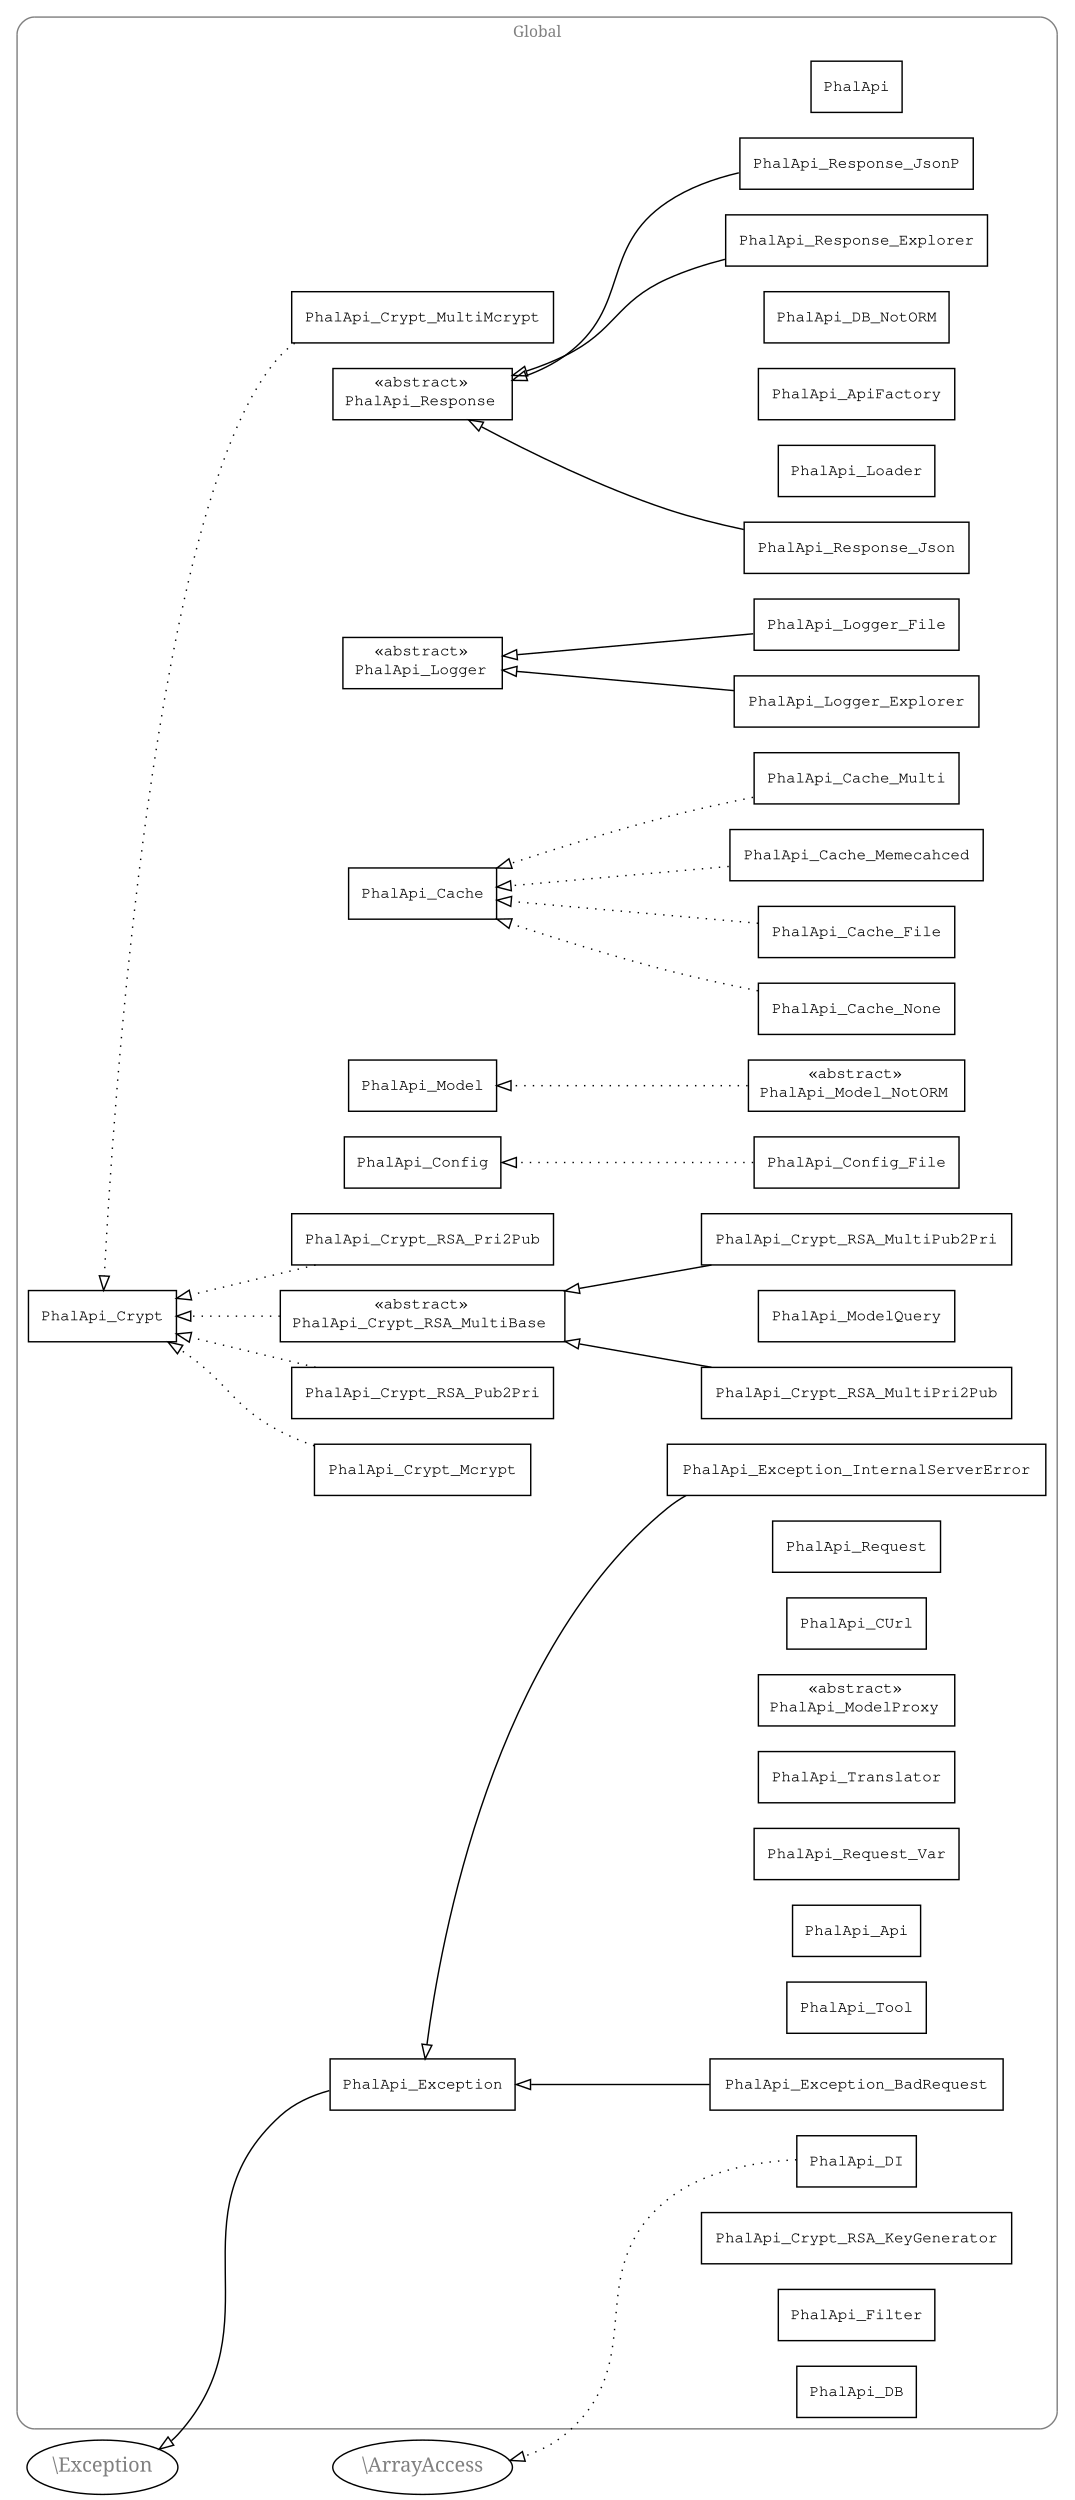
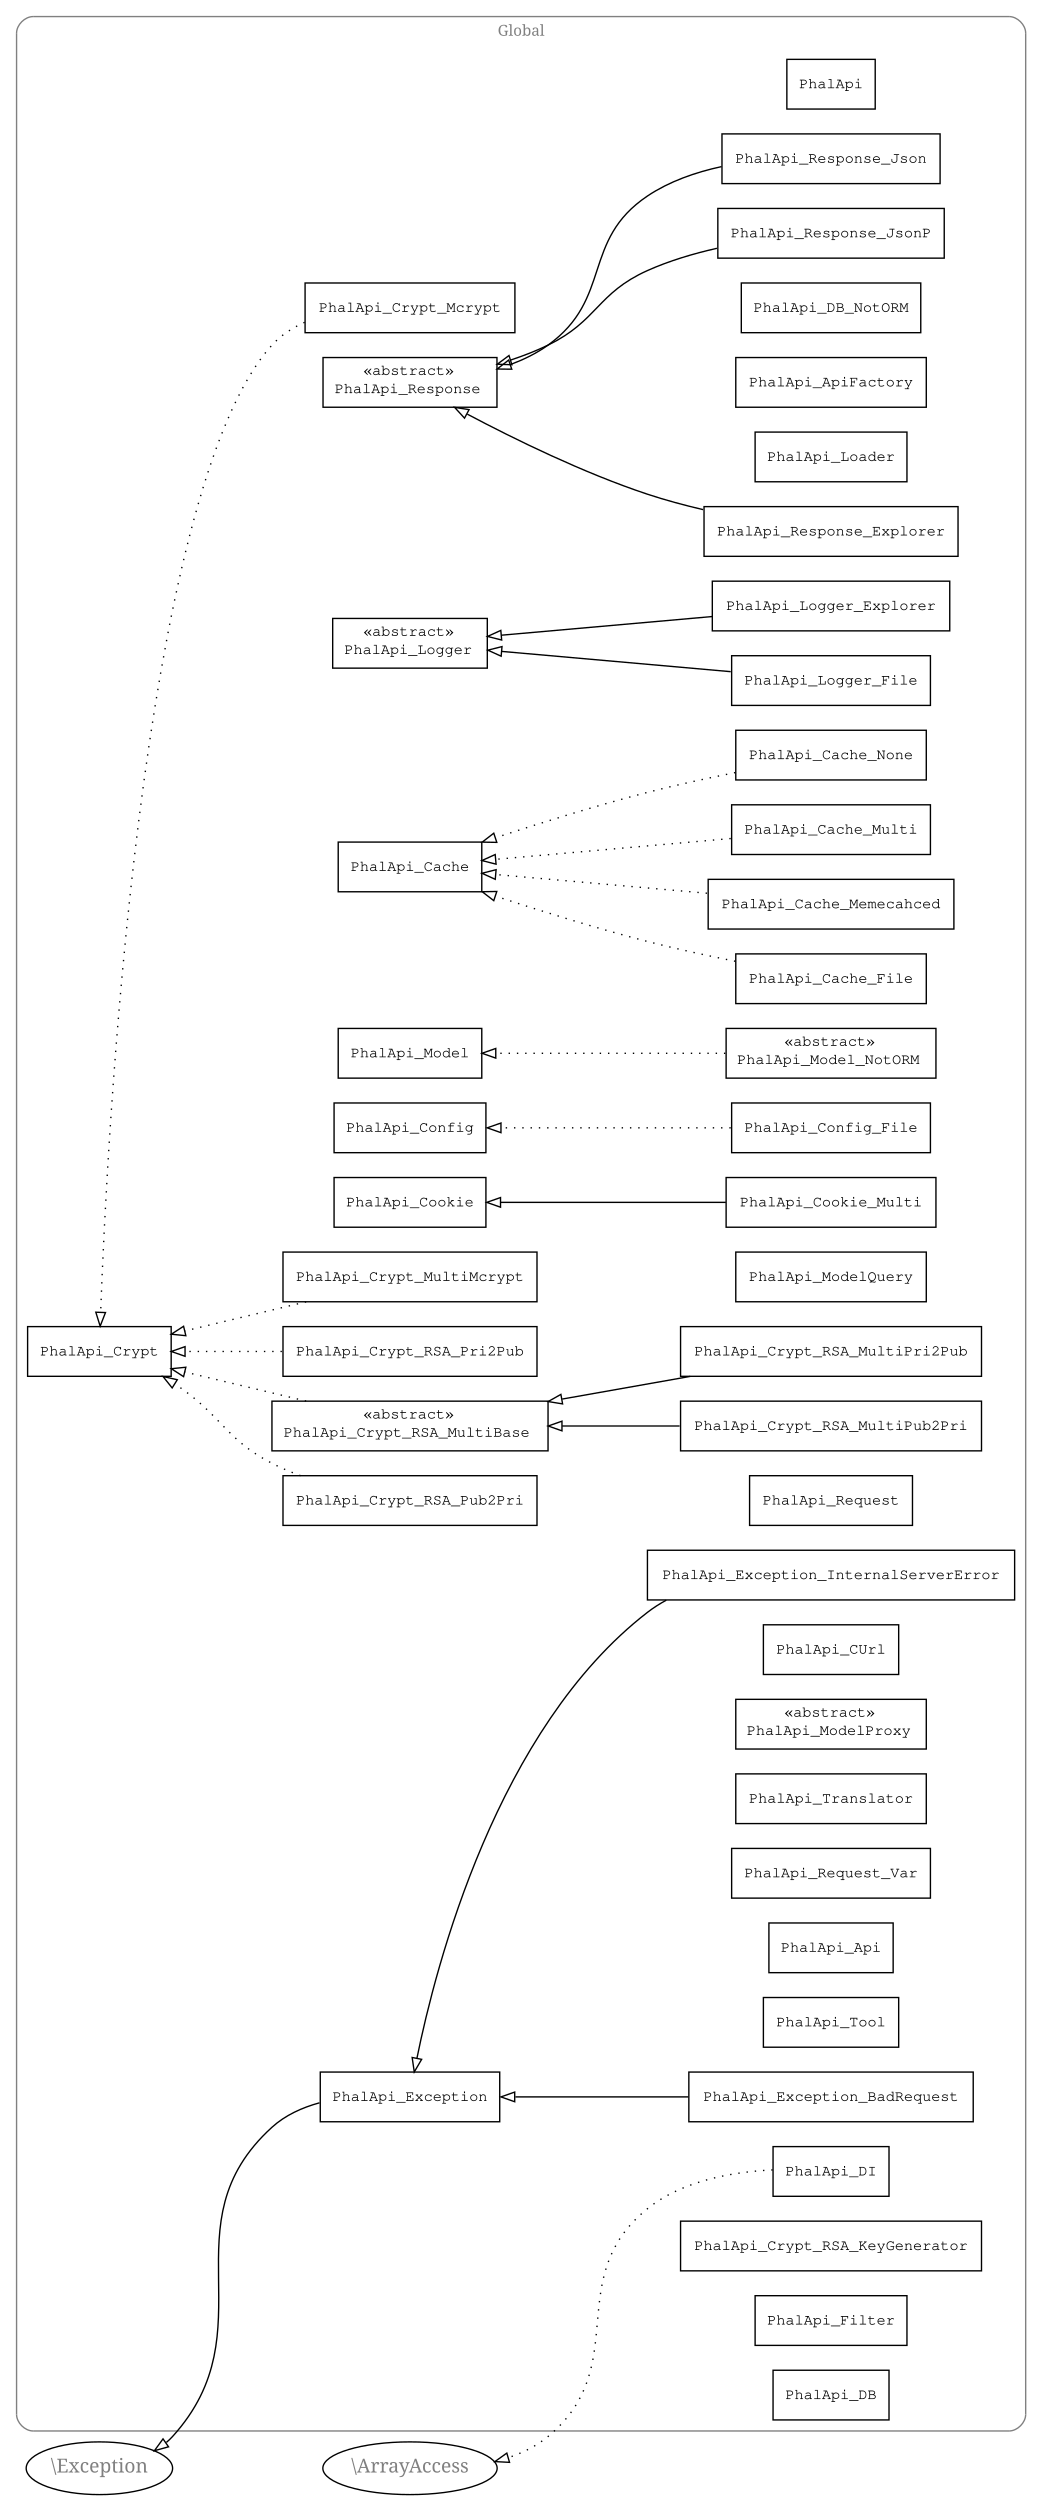
- <svg xmlns="http://www.w3.org/2000/svg" width="755pt" height="1757pt" viewBox="0.00 0.00 755.00 1757.00">
-   <g id="graph1" class="graph" transform="scale(1 1) rotate(0) translate(4 1753)">
-     <polygon fill="white" stroke="white" points="-4,5 -4,-1753 752,-1753 752,5 -4,5" />
+ <svg xmlns="http://www.w3.org/2000/svg" width="755pt" height="1811pt" viewBox="0.00 0.00 755.00 1811.00">
+   <g id="graph1" class="graph" transform="scale(1 1) rotate(0) translate(4 1807)">
+     <polygon fill="white" stroke="white" points="-4,5 -4,-1807 752,-1807 752,5 -4,5" />
    <g id="graph2" class="cluster">
      <polyline fill="none" stroke="gray" points="20,-46 727,-46 " />
      <path fill="none" stroke="gray" d="M727,-46C733,-46 739,-52 739,-58" />
-       <polyline fill="none" stroke="gray" points="739,-58 739,-1729 " />
-       <path fill="none" stroke="gray" d="M739,-1729C739,-1735 733,-1741 727,-1741" />
-       <polyline fill="none" stroke="gray" points="727,-1741 20,-1741 " />
-       <path fill="none" stroke="gray" d="M20,-1741C14,-1741 8,-1735 8,-1729" />
-       <polyline fill="none" stroke="gray" points="8,-1729 8,-58 " />
+       <polyline fill="none" stroke="gray" points="739,-58 739,-1783 " />
+       <path fill="none" stroke="gray" d="M739,-1783C739,-1789 733,-1795 727,-1795" />
+       <polyline fill="none" stroke="gray" points="727,-1795 20,-1795 " />
+       <path fill="none" stroke="gray" d="M20,-1795C14,-1795 8,-1789 8,-1783" />
+       <polyline fill="none" stroke="gray" points="8,-1783 8,-58 " />
      <path fill="none" stroke="gray" d="M8,-58C8,-52 14,-46 20,-46" />
-       <text text-anchor="middle" x="373.5" y="-1727.1" font-family="Times Roman,serif" font-size="11.00" fill="gray">Global</text>
+       <text text-anchor="middle" x="373.5" y="-1781.1" font-family="Times Roman,serif" font-size="11.00" fill="gray">Global</text>
    </g>
    <g id="node2" class="node">
-       <polygon fill="none" stroke="black" points="630,-1710 566,-1710 566,-1674 630,-1674 630,-1710" />
-       <text text-anchor="middle" x="598" y="-1689.1" font-family="Courier,monospace" font-size="11.00">PhalApi</text>
+       <polygon fill="none" stroke="black" points="630,-1764 566,-1764 566,-1728 630,-1728 630,-1764" />
+       <text text-anchor="middle" x="598" y="-1743.1" font-family="Courier,monospace" font-size="11.00">PhalApi</text>
    </g>
    <g id="node3" class="node">
      <polygon fill="none" stroke="black" points="358,-306 228,-306 228,-270 358,-270 358,-306" />
      <text text-anchor="middle" x="293" y="-285.1" font-family="Courier,monospace" font-size="11.00">PhalApi_Exception</text>
    </g>
-     <g id="node46" class="node">
+     <g id="node48" class="node">
      <ellipse fill="none" stroke="black" cx="68" cy="-19" rx="53.033" ry="19.092" />
      <text text-anchor="middle" x="68" y="-15.9" font-family="Times Roman,serif" font-size="14.00" fill="gray">\Exception</text>
    </g>
    <g id="edge3" class="edge">
      <path fill="none" stroke="black" d="M227.472,-283.733C214.855,-280.274 202.599,-274.733 193,-266 115.648,-195.629 191.216,-119.492 121,-42 119.611,-40.467 118.102,-39.032 116.5,-37.688" />
      <polygon fill="none" stroke="black" points="118.076,-34.522 107.861,-31.711 114.093,-40.279 118.076,-34.522" />
    </g>
    <g id="node4" class="node">
-       <polygon fill="none" stroke="black" points="731,-738 465,-738 465,-702 731,-702 731,-738" />
-       <text text-anchor="middle" x="598" y="-717.1" font-family="Courier,monospace" font-size="11.00">PhalApi_Exception_InternalServerError</text>
+       <polygon fill="none" stroke="black" points="348,-954 238,-954 238,-918 348,-918 348,-954" />
+       <text text-anchor="middle" x="293" y="-933.1" font-family="Courier,monospace" font-size="11.00">PhalApi_Cookie</text>
+     </g>
+     <g id="node5" class="node">
+       <polygon fill="none" stroke="black" points="731,-684 465,-684 465,-648 731,-648 731,-684" />
+       <text text-anchor="middle" x="598" y="-663.1" font-family="Courier,monospace" font-size="11.00">PhalApi_Exception_InternalServerError</text>
    </g>
    <g id="edge5" class="edge">
-       <path fill="none" stroke="black" d="M478.15,-701.957C473.518,-699.325 469.106,-696.353 465,-693 342.617,-593.072 305.715,-390.253 296.054,-316.026" />
-       <polygon fill="none" stroke="black" points="299.519,-315.53 294.819,-306.035 292.572,-316.389 299.519,-315.53" />
-     </g>
-     <g id="node5" class="node">
+       <path fill="none" stroke="black" d="M478.686,-647.847C473.88,-645.248 469.289,-642.313 465,-639 355.91,-554.732 311.648,-383.198 298.019,-315.944" />
+       <polygon fill="none" stroke="black" points="301.443,-315.217 296.09,-306.074 294.573,-316.56 301.443,-315.217" />
+     </g>
+     <g id="node6" class="node">
      <polygon fill="none" stroke="black" points="701,-306 495,-306 495,-270 701,-270 701,-306" />
      <text text-anchor="middle" x="598" y="-285.1" font-family="Courier,monospace" font-size="11.00">PhalApi_Exception_BadRequest</text>
    </g>
    <g id="edge7" class="edge">
      <path fill="none" stroke="black" d="M494.741,-288C453.67,-288 407.26,-288 369.318,-288" />
      <polygon fill="none" stroke="black" points="368.852,-284.5 358.852,-288 368.852,-291.5 368.852,-284.5" />
    </g>
-     <g id="node6" class="node">
-       <polygon fill="none" stroke="black" points="663,-1548 533,-1548 533,-1512 663,-1512 663,-1548" />
-       <text text-anchor="middle" x="598" y="-1527.1" font-family="Courier,monospace" font-size="11.00">PhalApi_DB_NotORM</text>
-     </g>
    <g id="node7" class="node">
-       <polygon fill="none" stroke="black" points="667,-1494 529,-1494 529,-1458 667,-1458 667,-1494" />
-       <text text-anchor="middle" x="598" y="-1473.1" font-family="Courier,monospace" font-size="11.00">PhalApi_ApiFactory</text>
+       <polygon fill="none" stroke="black" points="663,-1602 533,-1602 533,-1566 663,-1566 663,-1602" />
+       <text text-anchor="middle" x="598" y="-1581.1" font-family="Courier,monospace" font-size="11.00">PhalApi_DB_NotORM</text>
    </g>
    <g id="node8" class="node">
-       <polygon fill="none" stroke="black" points="653,-1440 543,-1440 543,-1404 653,-1404 653,-1440" />
-       <text text-anchor="middle" x="598" y="-1419.1" font-family="Courier,monospace" font-size="11.00">PhalApi_Loader</text>
+       <polygon fill="none" stroke="black" points="667,-1548 529,-1548 529,-1512 667,-1512 667,-1548" />
+       <text text-anchor="middle" x="598" y="-1527.1" font-family="Courier,monospace" font-size="11.00">PhalApi_ApiFactory</text>
    </g>
    <g id="node9" class="node">
-       <polygon fill="none" stroke="black" points="690,-1602 506,-1602 506,-1566 690,-1566 690,-1602" />
-       <text text-anchor="middle" x="598" y="-1581.1" font-family="Courier,monospace" font-size="11.00">PhalApi_Response_Explorer</text>
-     </g>
-     <g id="node16" class="node">
-       <polygon fill="none" stroke="black" points="356,-1494 230,-1494 230,-1458 356,-1458 356,-1494" />
-       <text text-anchor="start" x="259" y="-1481.43" font-family="Courier,monospace" font-size="11.00">«abstract»</text>
-       <text text-anchor="start" x="238.5" y="-1468.23" font-family="Courier,monospace" font-size="11.00">PhalApi_Response</text>
+       <polygon fill="none" stroke="black" points="653,-1494 543,-1494 543,-1458 653,-1458 653,-1494" />
+       <text text-anchor="middle" x="598" y="-1473.1" font-family="Courier,monospace" font-size="11.00">PhalApi_Loader</text>
+     </g>
+     <g id="node10" class="node">
+       <polygon fill="none" stroke="black" points="690,-1440 506,-1440 506,-1404 690,-1404 690,-1440" />
+       <text text-anchor="middle" x="598" y="-1419.1" font-family="Courier,monospace" font-size="11.00">PhalApi_Response_Explorer</text>
+     </g>
+     <g id="node17" class="node">
+       <polygon fill="none" stroke="black" points="356,-1548 230,-1548 230,-1512 356,-1512 356,-1548" />
+       <text text-anchor="start" x="259" y="-1535.43" font-family="Courier,monospace" font-size="11.00">«abstract»</text>
+       <text text-anchor="start" x="238.5" y="-1522.23" font-family="Courier,monospace" font-size="11.00">PhalApi_Response</text>
    </g>
    <g id="edge9" class="edge">
-       <path fill="none" stroke="black" d="M505.467,-1570.75C491.583,-1567.2 477.682,-1562.69 465,-1557 428.507,-1540.62 428.955,-1520.53 393,-1503 384.482,-1498.85 375.234,-1495.26 365.917,-1492.18" />
-       <polygon fill="none" stroke="black" points="366.799,-1488.79 356.21,-1489.16 364.715,-1495.47 366.799,-1488.79" />
-     </g>
-     <g id="node10" class="node">
-       <polygon fill="none" stroke="black" points="677,-1386 519,-1386 519,-1350 677,-1350 677,-1386" />
-       <text text-anchor="middle" x="598" y="-1365.1" font-family="Courier,monospace" font-size="11.00">PhalApi_Response_Json</text>
+       <path fill="none" stroke="black" d="M505.309,-1437.83C491.651,-1441.02 477.859,-1444.74 465,-1449 418.752,-1464.34 368.648,-1488.92 334.513,-1506.99" />
+       <polygon fill="none" stroke="black" points="332.496,-1504.1 325.326,-1511.9 335.795,-1510.27 332.496,-1504.1" />
+     </g>
+     <g id="node11" class="node">
+       <polygon fill="none" stroke="black" points="677,-1710 519,-1710 519,-1674 677,-1674 677,-1710" />
+       <text text-anchor="middle" x="598" y="-1689.1" font-family="Courier,monospace" font-size="11.00">PhalApi_Response_Json</text>
    </g>
    <g id="edge11" class="edge">
-       <path fill="none" stroke="black" d="M518.765,-1380.84C500.868,-1384.63 482.108,-1389.33 465,-1395 418.752,-1410.34 368.648,-1434.92 334.513,-1452.99" />
-       <polygon fill="none" stroke="black" points="332.496,-1450.1 325.326,-1457.9 335.795,-1456.27 332.496,-1450.1" />
-     </g>
-     <g id="node11" class="node">
+       <path fill="none" stroke="black" d="M518.728,-1686.32C499.974,-1682.25 480.842,-1675.64 465,-1665 417.113,-1632.83 439.842,-1590.67 393,-1557 384.841,-1551.14 375.48,-1546.54 365.83,-1542.95" />
+       <polygon fill="none" stroke="black" points="366.712,-1539.55 356.118,-1539.68 364.477,-1546.19 366.712,-1539.55" />
+     </g>
+     <g id="node12" class="node">
      <polygon fill="none" stroke="black" points="680,-1656 516,-1656 516,-1620 680,-1620 680,-1656" />
      <text text-anchor="middle" x="598" y="-1635.1" font-family="Courier,monospace" font-size="11.00">PhalApi_Response_JsonP</text>
    </g>
    <g id="edge13" class="edge">
-       <path fill="none" stroke="black" d="M515.251,-1631.54C497.624,-1627.42 479.864,-1620.99 465,-1611 417.113,-1578.83 439.842,-1536.67 393,-1503 384.841,-1497.14 375.48,-1492.54 365.83,-1488.95" />
-       <polygon fill="none" stroke="black" points="366.712,-1485.55 356.118,-1485.68 364.477,-1492.19 366.712,-1485.55" />
-     </g>
-     <g id="node12" class="node">
-       <polygon fill="none" stroke="black" points="684,-1278 512,-1278 512,-1242 684,-1242 684,-1278" />
-       <text text-anchor="middle" x="598" y="-1257.1" font-family="Courier,monospace" font-size="11.00">PhalApi_Logger_Explorer</text>
+       <path fill="none" stroke="black" d="M515.332,-1627.13C498.249,-1623.26 480.692,-1618.04 465,-1611 428.507,-1594.62 428.955,-1574.53 393,-1557 384.482,-1552.85 375.234,-1549.26 365.917,-1546.18" />
+       <polygon fill="none" stroke="black" points="366.799,-1542.79 356.21,-1543.16 364.715,-1549.47 366.799,-1542.79" />
+     </g>
+     <g id="node13" class="node">
+       <polygon fill="none" stroke="black" points="684,-1386 512,-1386 512,-1350 684,-1350 684,-1386" />
+       <text text-anchor="middle" x="598" y="-1365.1" font-family="Courier,monospace" font-size="11.00">PhalApi_Logger_Explorer</text>
+     </g>
+     <g id="node15" class="node">
+       <polygon fill="none" stroke="black" points="349,-1359 237,-1359 237,-1323 349,-1323 349,-1359" />
+       <text text-anchor="start" x="259" y="-1346.43" font-family="Courier,monospace" font-size="11.00">«abstract»</text>
+       <text text-anchor="start" x="245.5" y="-1333.23" font-family="Courier,monospace" font-size="11.00">PhalApi_Logger</text>
+     </g>
+     <g id="edge15" class="edge">
+       <path fill="none" stroke="black" d="M511.822,-1360.37C463.448,-1356.09 404.017,-1350.83 359.304,-1346.87" />
+       <polygon fill="none" stroke="black" points="359.406,-1343.36 349.136,-1345.97 358.788,-1350.34 359.406,-1343.36" />
    </g>
    <g id="node14" class="node">
-       <polygon fill="none" stroke="black" points="349,-1305 237,-1305 237,-1269 349,-1269 349,-1305" />
-       <text text-anchor="start" x="259" y="-1292.43" font-family="Courier,monospace" font-size="11.00">«abstract»</text>
-       <text text-anchor="start" x="245.5" y="-1279.23" font-family="Courier,monospace" font-size="11.00">PhalApi_Logger</text>
-     </g>
-     <g id="edge15" class="edge">
-       <path fill="none" stroke="black" d="M511.822,-1267.63C463.448,-1271.91 404.017,-1277.17 359.304,-1281.13" />
-       <polygon fill="none" stroke="black" points="358.788,-1277.66 349.136,-1282.03 359.406,-1284.64 358.788,-1277.66" />
-     </g>
-     <g id="node13" class="node">
      <polygon fill="none" stroke="black" points="670,-1332 526,-1332 526,-1296 670,-1296 670,-1332" />
      <text text-anchor="middle" x="598" y="-1311.1" font-family="Courier,monospace" font-size="11.00">PhalApi_Logger_File</text>
    </g>
    <g id="edge17" class="edge">
-       <path fill="none" stroke="black" d="M525.332,-1307.57C474.997,-1303.11 408.501,-1297.22 359.549,-1292.89" />
-       <polygon fill="none" stroke="black" points="359.652,-1289.39 349.382,-1291.99 359.034,-1296.36 359.652,-1289.39" />
-     </g>
-     <g id="node15" class="node">
+       <path fill="none" stroke="black" d="M525.332,-1320.43C474.997,-1324.89 408.501,-1330.78 359.549,-1335.11" />
+       <polygon fill="none" stroke="black" points="359.034,-1331.64 349.382,-1336.01 359.652,-1338.61 359.034,-1331.64" />
+     </g>
+     <g id="node16" class="node">
      <polygon fill="none" stroke="black" points="640,-252 556,-252 556,-216 640,-216 640,-252" />
      <text text-anchor="middle" x="598" y="-231.1" font-family="Courier,monospace" font-size="11.00">PhalApi_DI</text>
    </g>
-     <g id="node55" class="node">
+     <g id="node57" class="node">
      <ellipse fill="none" stroke="black" cx="293" cy="-19" rx="63.139" ry="19.092" />
      <text text-anchor="middle" x="293" y="-15.9" font-family="Times Roman,serif" font-size="14.00" fill="gray">\ArrayAccess</text>
    </g>
    <g id="edge19" class="edge">
      <path fill="none" stroke="black" stroke-dasharray="1,5" d="M555.703,-235.122C527.225,-233.734 490.378,-227.514 465,-207 402.776,-156.701 454.57,-93.097 393,-42 384.656,-35.075 374.627,-30.143 364.185,-26.648" />
      <polygon fill="none" stroke="black" points="365.097,-23.268 354.517,-23.826 363.135,-29.988 365.097,-23.268" />
    </g>
-     <g id="node17" class="node">
-       <polygon fill="none" stroke="black" points="667,-1062 529,-1062 529,-1026 667,-1026 667,-1062" />
-       <text text-anchor="middle" x="598" y="-1041.1" font-family="Courier,monospace" font-size="11.00">PhalApi_Cache_None</text>
-     </g>
-     <g id="node44" class="node">
-       <polygon fill="none" stroke="black" points="345,-1143 241,-1143 241,-1107 345,-1107 345,-1143" />
-       <text text-anchor="middle" x="293" y="-1122.1" font-family="Courier,monospace" font-size="11.00">PhalApi_Cache</text>
+     <g id="node18" class="node">
+       <polygon fill="none" stroke="black" points="667,-1278 529,-1278 529,-1242 667,-1242 667,-1278" />
+       <text text-anchor="middle" x="598" y="-1257.1" font-family="Courier,monospace" font-size="11.00">PhalApi_Cache_None</text>
+     </g>
+     <g id="node46" class="node">
+       <polygon fill="none" stroke="black" points="345,-1197 241,-1197 241,-1161 345,-1161 345,-1197" />
+       <text text-anchor="middle" x="293" y="-1176.1" font-family="Courier,monospace" font-size="11.00">PhalApi_Cache</text>
    </g>
    <g id="edge21" class="edge">
-       <path fill="none" stroke="black" stroke-dasharray="1,5" d="M528.659,-1056.66C508.068,-1060.8 485.534,-1065.71 465,-1071 428.195,-1080.49 387.604,-1093.12 355.101,-1103.79" />
-       <polygon fill="none" stroke="black" points="353.685,-1100.57 345.287,-1107.03 355.88,-1107.22 353.685,-1100.57" />
-     </g>
-     <g id="node18" class="node">
+       <path fill="none" stroke="black" stroke-dasharray="1,5" d="M528.659,-1247.34C508.068,-1243.2 485.534,-1238.29 465,-1233 428.195,-1223.51 387.604,-1210.88 355.101,-1200.21" />
+       <polygon fill="none" stroke="black" points="355.88,-1196.78 345.287,-1196.97 353.685,-1203.43 355.88,-1196.78" />
+     </g>
+     <g id="node19" class="node">
      <polygon fill="none" stroke="black" points="670,-1224 526,-1224 526,-1188 670,-1188 670,-1224" />
      <text text-anchor="middle" x="598" y="-1203.1" font-family="Courier,monospace" font-size="11.00">PhalApi_Cache_Multi</text>
    </g>
    <g id="edge23" class="edge">
-       <path fill="none" stroke="black" stroke-dasharray="1,5" d="M525.21,-1192.64C505.571,-1188.65 484.393,-1184 465,-1179 428.195,-1169.51 387.604,-1156.88 355.101,-1146.21" />
-       <polygon fill="none" stroke="black" points="355.88,-1142.78 345.287,-1142.97 353.685,-1149.43 355.88,-1142.78" />
-     </g>
-     <g id="node19" class="node">
+       <path fill="none" stroke="black" stroke-dasharray="1,5" d="M525.332,-1199.57C473.516,-1194.98 404.575,-1188.88 355.276,-1184.51" />
+       <polygon fill="none" stroke="black" points="355.338,-1181 345.068,-1183.61 354.72,-1187.98 355.338,-1181" />
+     </g>
+     <g id="node20" class="node">
      <polygon fill="none" stroke="black" points="687,-1170 509,-1170 509,-1134 687,-1134 687,-1170" />
      <text text-anchor="middle" x="598" y="-1149.1" font-family="Courier,monospace" font-size="11.00">PhalApi_Cache_Memecahced</text>
    </g>
    <g id="edge25" class="edge">
-       <path fill="none" stroke="black" stroke-dasharray="1,5" d="M508.14,-1144.05C458.908,-1139.69 399.134,-1134.4 355.098,-1130.5" />
-       <polygon fill="none" stroke="black" points="355.376,-1127.01 345.106,-1129.61 354.759,-1133.98 355.376,-1127.01" />
-     </g>
-     <g id="node20" class="node">
+       <path fill="none" stroke="black" stroke-dasharray="1,5" d="M508.14,-1159.95C458.908,-1164.31 399.134,-1169.6 355.098,-1173.5" />
+       <polygon fill="none" stroke="black" points="354.759,-1170.02 345.106,-1174.39 355.376,-1176.99 354.759,-1170.02" />
+     </g>
+     <g id="node21" class="node">
      <polygon fill="none" stroke="black" points="667,-1116 529,-1116 529,-1080 667,-1080 667,-1116" />
      <text text-anchor="middle" x="598" y="-1095.1" font-family="Courier,monospace" font-size="11.00">PhalApi_Cache_File</text>
    </g>
    <g id="edge27" class="edge">
-       <path fill="none" stroke="black" stroke-dasharray="1,5" d="M528.791,-1104.13C476.667,-1108.74 405.816,-1115.01 355.421,-1119.47" />
-       <polygon fill="none" stroke="black" points="354.962,-1116 345.309,-1120.37 355.579,-1122.97 354.962,-1116" />
-     </g>
-     <g id="node21" class="node">
-       <polygon fill="none" stroke="black" points="667,-846 529,-846 529,-810 667,-810 667,-846" />
-       <text text-anchor="middle" x="598" y="-825.1" font-family="Courier,monospace" font-size="11.00">PhalApi_ModelQuery</text>
+       <path fill="none" stroke="black" stroke-dasharray="1,5" d="M528.659,-1110.66C508.068,-1114.8 485.534,-1119.71 465,-1125 428.195,-1134.49 387.604,-1147.12 355.101,-1157.79" />
+       <polygon fill="none" stroke="black" points="353.685,-1154.57 345.287,-1161.03 355.88,-1161.22 353.685,-1154.57" />
    </g>
    <g id="node22" class="node">
-       <polygon fill="none" stroke="black" points="674,-1008 522,-1008 522,-972 674,-972 674,-1008" />
-       <text text-anchor="start" x="564" y="-995.433" font-family="Courier,monospace" font-size="11.00">«abstract»</text>
-       <text text-anchor="start" x="530" y="-982.233" font-family="Courier,monospace" font-size="11.00">PhalApi_Model_NotORM</text>
-     </g>
-     <g id="node40" class="node">
-       <polygon fill="none" stroke="black" points="345,-1008 241,-1008 241,-972 345,-972 345,-1008" />
-       <text text-anchor="middle" x="293" y="-987.1" font-family="Courier,monospace" font-size="11.00">PhalApi_Model</text>
+       <polygon fill="none" stroke="black" points="667,-900 529,-900 529,-864 667,-864 667,-900" />
+       <text text-anchor="middle" x="598" y="-879.1" font-family="Courier,monospace" font-size="11.00">PhalApi_ModelQuery</text>
+     </g>
+     <g id="node23" class="node">
+       <polygon fill="none" stroke="black" points="674,-1062 522,-1062 522,-1026 674,-1026 674,-1062" />
+       <text text-anchor="start" x="564" y="-1049.43" font-family="Courier,monospace" font-size="11.00">«abstract»</text>
+       <text text-anchor="start" x="530" y="-1036.23" font-family="Courier,monospace" font-size="11.00">PhalApi_Model_NotORM</text>
+     </g>
+     <g id="node42" class="node">
+       <polygon fill="none" stroke="black" points="345,-1062 241,-1062 241,-1026 345,-1026 345,-1062" />
+       <text text-anchor="middle" x="293" y="-1041.1" font-family="Courier,monospace" font-size="11.00">PhalApi_Model</text>
    </g>
    <g id="edge29" class="edge">
-       <path fill="none" stroke="black" stroke-dasharray="1,5" d="M521.429,-990C470.138,-990 403.461,-990 355.399,-990" />
-       <polygon fill="none" stroke="black" points="355.134,-986.5 345.134,-990 355.133,-993.5 355.134,-986.5" />
-     </g>
-     <g id="node23" class="node">
-       <polygon fill="none" stroke="black" points="670,-954 526,-954 526,-918 670,-918 670,-954" />
-       <text text-anchor="middle" x="598" y="-933.1" font-family="Courier,monospace" font-size="11.00">PhalApi_Config_File</text>
-     </g>
-     <g id="node42" class="node">
-       <polygon fill="none" stroke="black" points="348,-954 238,-954 238,-918 348,-918 348,-954" />
-       <text text-anchor="middle" x="293" y="-933.1" font-family="Courier,monospace" font-size="11.00">PhalApi_Config</text>
+       <path fill="none" stroke="black" stroke-dasharray="1,5" d="M521.429,-1044C470.138,-1044 403.461,-1044 355.399,-1044" />
+       <polygon fill="none" stroke="black" points="355.134,-1040.5 345.134,-1044 355.133,-1047.5 355.134,-1040.5" />
+     </g>
+     <g id="node24" class="node">
+       <polygon fill="none" stroke="black" points="670,-1008 526,-1008 526,-972 670,-972 670,-1008" />
+       <text text-anchor="middle" x="598" y="-987.1" font-family="Courier,monospace" font-size="11.00">PhalApi_Config_File</text>
+     </g>
+     <g id="node44" class="node">
+       <polygon fill="none" stroke="black" points="348,-1008 238,-1008 238,-972 348,-972 348,-1008" />
+       <text text-anchor="middle" x="293" y="-987.1" font-family="Courier,monospace" font-size="11.00">PhalApi_Config</text>
    </g>
    <g id="edge31" class="edge">
-       <path fill="none" stroke="black" stroke-dasharray="1,5" d="M525.332,-936C474.832,-936 408.066,-936 359.07,-936" />
-       <polygon fill="none" stroke="black" points="358.897,-932.5 348.897,-936 358.897,-939.5 358.897,-932.5" />
-     </g>
-     <g id="node24" class="node">
-       <polygon fill="none" stroke="black" points="657,-684 539,-684 539,-648 657,-648 657,-684" />
-       <text text-anchor="middle" x="598" y="-663.1" font-family="Courier,monospace" font-size="11.00">PhalApi_Request</text>
+       <path fill="none" stroke="black" stroke-dasharray="1,5" d="M525.332,-990C474.832,-990 408.066,-990 359.07,-990" />
+       <polygon fill="none" stroke="black" points="358.897,-986.5 348.897,-990 358.897,-993.5 358.897,-986.5" />
    </g>
    <g id="node25" class="node">
+       <polygon fill="none" stroke="black" points="657,-738 539,-738 539,-702 657,-702 657,-738" />
+       <text text-anchor="middle" x="598" y="-717.1" font-family="Courier,monospace" font-size="11.00">PhalApi_Request</text>
+     </g>
+     <g id="node26" class="node">
+       <polygon fill="none" stroke="black" points="674,-954 522,-954 522,-918 674,-918 674,-954" />
+       <text text-anchor="middle" x="598" y="-933.1" font-family="Courier,monospace" font-size="11.00">PhalApi_Cookie_Multi</text>
+     </g>
+     <g id="edge33" class="edge">
+       <path fill="none" stroke="black" d="M521.822,-936C471.686,-936 406.721,-936 358.829,-936" />
+       <polygon fill="none" stroke="black" points="358.575,-932.5 348.575,-936 358.575,-939.5 358.575,-932.5" />
+     </g>
+     <g id="node27" class="node">
      <polygon fill="none" stroke="black" points="647,-630 549,-630 549,-594 647,-594 647,-630" />
      <text text-anchor="middle" x="598" y="-609.1" font-family="Courier,monospace" font-size="11.00">PhalApi_CUrl</text>
    </g>
-     <g id="node26" class="node">
+     <g id="node28" class="node">
      <polygon fill="none" stroke="black" points="667,-576 529,-576 529,-540 667,-540 667,-576" />
      <text text-anchor="start" x="564" y="-563.433" font-family="Courier,monospace" font-size="11.00">«abstract»</text>
      <text text-anchor="start" x="537" y="-550.233" font-family="Courier,monospace" font-size="11.00">PhalApi_ModelProxy</text>
    </g>
-     <g id="node27" class="node">
+     <g id="node29" class="node">
      <polygon fill="none" stroke="black" points="667,-522 529,-522 529,-486 667,-486 667,-522" />
      <text text-anchor="middle" x="598" y="-501.1" font-family="Courier,monospace" font-size="11.00">PhalApi_Translator</text>
    </g>
-     <g id="node28" class="node">
+     <g id="node30" class="node">
      <polygon fill="none" stroke="black" points="670,-468 526,-468 526,-432 670,-432 670,-468" />
      <text text-anchor="middle" x="598" y="-447.1" font-family="Courier,monospace" font-size="11.00">PhalApi_Request_Var</text>
    </g>
-     <g id="node29" class="node">
+     <g id="node31" class="node">
      <polygon fill="none" stroke="black" points="643,-414 553,-414 553,-378 643,-378 643,-414" />
      <text text-anchor="middle" x="598" y="-393.1" font-family="Courier,monospace" font-size="11.00">PhalApi_Api</text>
    </g>
-     <g id="node30" class="node">
+     <g id="node32" class="node">
      <polygon fill="none" stroke="black" points="647,-360 549,-360 549,-324 647,-324 647,-360" />
      <text text-anchor="middle" x="598" y="-339.1" font-family="Courier,monospace" font-size="11.00">PhalApi_Tool</text>
    </g>
-     <g id="node31" class="node">
-       <polygon fill="none" stroke="black" points="385,-900 201,-900 201,-864 385,-864 385,-900" />
-       <text text-anchor="middle" x="293" y="-879.1" font-family="Courier,monospace" font-size="11.00">PhalApi_Crypt_RSA_Pri2Pub</text>
-     </g>
-     <g id="node39" class="node">
+     <g id="node33" class="node">
+       <polygon fill="none" stroke="black" points="385,-846 201,-846 201,-810 385,-810 385,-846" />
+       <text text-anchor="middle" x="293" y="-825.1" font-family="Courier,monospace" font-size="11.00">PhalApi_Crypt_RSA_Pri2Pub</text>
+     </g>
+     <g id="node41" class="node">
      <polygon fill="none" stroke="black" points="120,-846 16,-846 16,-810 120,-810 120,-846" />
      <text text-anchor="middle" x="68" y="-825.1" font-family="Courier,monospace" font-size="11.00">PhalApi_Crypt</text>
    </g>
-     <g id="edge33" class="edge">
-       <path fill="none" stroke="black" stroke-dasharray="1,5" d="M217.765,-863.944C189.207,-857.09 157.036,-849.369 129.852,-842.844" />
-       <polygon fill="none" stroke="black" points="130.619,-839.429 120.078,-840.499 128.985,-846.236 130.619,-839.429" />
-     </g>
-     <g id="node32" class="node">
+     <g id="edge35" class="edge">
+       <path fill="none" stroke="black" stroke-dasharray="1,5" d="M200.185,-828C176.567,-828 151.755,-828 130.088,-828" />
+       <polygon fill="none" stroke="black" points="130.048,-824.5 120.048,-828 130.048,-831.5 130.048,-824.5" />
+     </g>
+     <g id="node34" class="node">
+       <polygon fill="none" stroke="black" points="707,-846 489,-846 489,-810 707,-810 707,-846" />
+       <text text-anchor="middle" x="598" y="-825.1" font-family="Courier,monospace" font-size="11.00">PhalApi_Crypt_RSA_MultiPri2Pub</text>
+     </g>
+     <g id="node36" class="node">
+       <polygon fill="none" stroke="black" points="393,-792 193,-792 193,-756 393,-756 393,-792" />
+       <text text-anchor="start" x="259" y="-779.433" font-family="Courier,monospace" font-size="11.00">«abstract»</text>
+       <text text-anchor="start" x="201.5" y="-766.233" font-family="Courier,monospace" font-size="11.00">PhalApi_Crypt_RSA_MultiBase</text>
+     </g>
+     <g id="edge37" class="edge">
+       <path fill="none" stroke="black" d="M496.015,-809.944C466.22,-804.669 433.525,-798.88 403.243,-793.519" />
+       <polygon fill="none" stroke="black" points="403.531,-790.015 393.074,-791.718 402.311,-796.908 403.531,-790.015" />
+     </g>
+     <g id="node35" class="node">
      <polygon fill="none" stroke="black" points="707,-792 489,-792 489,-756 707,-756 707,-792" />
-       <text text-anchor="middle" x="598" y="-771.1" font-family="Courier,monospace" font-size="11.00">PhalApi_Crypt_RSA_MultiPri2Pub</text>
-     </g>
-     <g id="node34" class="node">
-       <polygon fill="none" stroke="black" points="393,-846 193,-846 193,-810 393,-810 393,-846" />
-       <text text-anchor="start" x="259" y="-833.433" font-family="Courier,monospace" font-size="11.00">«abstract»</text>
-       <text text-anchor="start" x="201.5" y="-820.233" font-family="Courier,monospace" font-size="11.00">PhalApi_Crypt_RSA_MultiBase</text>
-     </g>
-     <g id="edge35" class="edge">
-       <path fill="none" stroke="black" d="M496.015,-792.056C466.22,-797.331 433.525,-803.12 403.243,-808.481" />
-       <polygon fill="none" stroke="black" points="402.311,-805.092 393.074,-810.282 403.531,-811.985 402.311,-805.092" />
-     </g>
-     <g id="node33" class="node">
-       <polygon fill="none" stroke="black" points="707,-900 489,-900 489,-864 707,-864 707,-900" />
-       <text text-anchor="middle" x="598" y="-879.1" font-family="Courier,monospace" font-size="11.00">PhalApi_Crypt_RSA_MultiPub2Pri</text>
-     </g>
-     <g id="edge37" class="edge">
-       <path fill="none" stroke="black" d="M496.015,-863.944C466.22,-858.669 433.525,-852.88 403.243,-847.519" />
-       <polygon fill="none" stroke="black" points="403.531,-844.015 393.074,-845.718 402.311,-850.908 403.531,-844.015" />
+       <text text-anchor="middle" x="598" y="-771.1" font-family="Courier,monospace" font-size="11.00">PhalApi_Crypt_RSA_MultiPub2Pri</text>
    </g>
    <g id="edge39" class="edge">
-       <path fill="none" stroke="black" stroke-dasharray="1,5" d="M192.674,-828C171.416,-828 149.572,-828 130.225,-828" />
-       <polygon fill="none" stroke="black" points="130.053,-824.5 120.053,-828 130.053,-831.5 130.053,-824.5" />
-     </g>
-     <g id="node35" class="node">
-       <polygon fill="none" stroke="black" points="707,-198 489,-198 489,-162 707,-162 707,-198" />
-       <text text-anchor="middle" x="598" y="-177.1" font-family="Courier,monospace" font-size="11.00">PhalApi_Crypt_RSA_KeyGenerator</text>
-     </g>
-     <g id="node36" class="node">
-       <polygon fill="none" stroke="black" points="385,-792 201,-792 201,-756 385,-756 385,-792" />
-       <text text-anchor="middle" x="293" y="-771.1" font-family="Courier,monospace" font-size="11.00">PhalApi_Crypt_RSA_Pub2Pri</text>
+       <path fill="none" stroke="black" d="M488.319,-774C460.636,-774 430.905,-774 403.197,-774" />
+       <polygon fill="none" stroke="black" points="403.088,-770.5 393.088,-774 403.088,-777.5 403.088,-770.5" />
    </g>
    <g id="edge41" class="edge">
      <path fill="none" stroke="black" stroke-dasharray="1,5" d="M217.765,-792.056C189.207,-798.91 157.036,-806.631 129.852,-813.156" />
      <polygon fill="none" stroke="black" points="128.985,-809.764 120.078,-815.501 130.619,-816.571 128.985,-809.764" />
    </g>
    <g id="node37" class="node">
-       <polygon fill="none" stroke="black" points="369,-738 217,-738 217,-702 369,-702 369,-738" />
-       <text text-anchor="middle" x="293" y="-717.1" font-family="Courier,monospace" font-size="11.00">PhalApi_Crypt_Mcrypt</text>
+       <polygon fill="none" stroke="black" points="707,-198 489,-198 489,-162 707,-162 707,-198" />
+       <text text-anchor="middle" x="598" y="-177.1" font-family="Courier,monospace" font-size="11.00">PhalApi_Crypt_RSA_KeyGenerator</text>
+     </g>
+     <g id="node38" class="node">
+       <polygon fill="none" stroke="black" points="385,-738 201,-738 201,-702 385,-702 385,-738" />
+       <text text-anchor="middle" x="293" y="-717.1" font-family="Courier,monospace" font-size="11.00">PhalApi_Crypt_RSA_Pub2Pri</text>
    </g>
    <g id="edge43" class="edge">
-       <path fill="none" stroke="black" stroke-dasharray="1,5" d="M216.903,-736.873C208.643,-739.777 200.516,-743.134 193,-747 158.941,-764.52 156.649,-781.938 122.858,-804.366" />
+       <path fill="none" stroke="black" stroke-dasharray="1,5" d="M213.747,-738.008C206.578,-740.643 199.556,-743.627 193,-747 158.941,-764.52 156.649,-781.938 122.858,-804.366" />
      <polygon fill="none" stroke="black" points="120.706,-801.584 114.091,-809.859 124.423,-807.516 120.706,-801.584" />
    </g>
-     <g id="node38" class="node">
-       <polygon fill="none" stroke="black" points="385,-1548 201,-1548 201,-1512 385,-1512 385,-1548" />
-       <text text-anchor="middle" x="293" y="-1527.1" font-family="Courier,monospace" font-size="11.00">PhalApi_Crypt_MultiMcrypt</text>
+     <g id="node39" class="node">
+       <polygon fill="none" stroke="black" points="369,-1602 217,-1602 217,-1566 369,-1566 369,-1602" />
+       <text text-anchor="middle" x="293" y="-1581.1" font-family="Courier,monospace" font-size="11.00">PhalApi_Crypt_Mcrypt</text>
    </g>
    <g id="edge45" class="edge">
-       <path fill="none" stroke="black" stroke-dasharray="1,5" d="M203.121,-1511.79C199.455,-1509.22 196.048,-1506.3 193,-1503 103.561,-1406.04 75.335,-972.077 69.334,-856.407" />
-       <polygon fill="none" stroke="black" points="72.82,-856.04 68.821,-846.229 65.829,-856.393 72.82,-856.04" />
-     </g>
-     <g id="node41" class="node">
+       <path fill="none" stroke="black" stroke-dasharray="1,5" d="M216.681,-1573.51C207.765,-1569.53 199.537,-1564.18 193,-1557 96.815,-1451.33 73.396,-978.439 68.918,-856.67" />
+       <polygon fill="none" stroke="black" points="72.403,-856.185 68.552,-846.315 65.408,-856.432 72.403,-856.185" />
+     </g>
+     <g id="node40" class="node">
+       <polygon fill="none" stroke="black" points="385,-900 201,-900 201,-864 385,-864 385,-900" />
+       <text text-anchor="middle" x="293" y="-879.1" font-family="Courier,monospace" font-size="11.00">PhalApi_Crypt_MultiMcrypt</text>
+     </g>
+     <g id="edge47" class="edge">
+       <path fill="none" stroke="black" stroke-dasharray="1,5" d="M217.765,-863.944C189.207,-857.09 157.036,-849.369 129.852,-842.844" />
+       <polygon fill="none" stroke="black" points="130.619,-839.429 120.078,-840.499 128.985,-846.236 130.619,-839.429" />
+     </g>
+     <g id="node43" class="node">
      <polygon fill="none" stroke="black" points="653,-144 543,-144 543,-108 653,-108 653,-144" />
      <text text-anchor="middle" x="598" y="-123.1" font-family="Courier,monospace" font-size="11.00">PhalApi_Filter</text>
    </g>
-     <g id="node43" class="node">
+     <g id="node45" class="node">
      <polygon fill="none" stroke="black" points="640,-90 556,-90 556,-54 640,-54 640,-90" />
      <text text-anchor="middle" x="598" y="-69.1" font-family="Courier,monospace" font-size="11.00">PhalApi_DB</text>
    </g>
  </g>
</svg>
